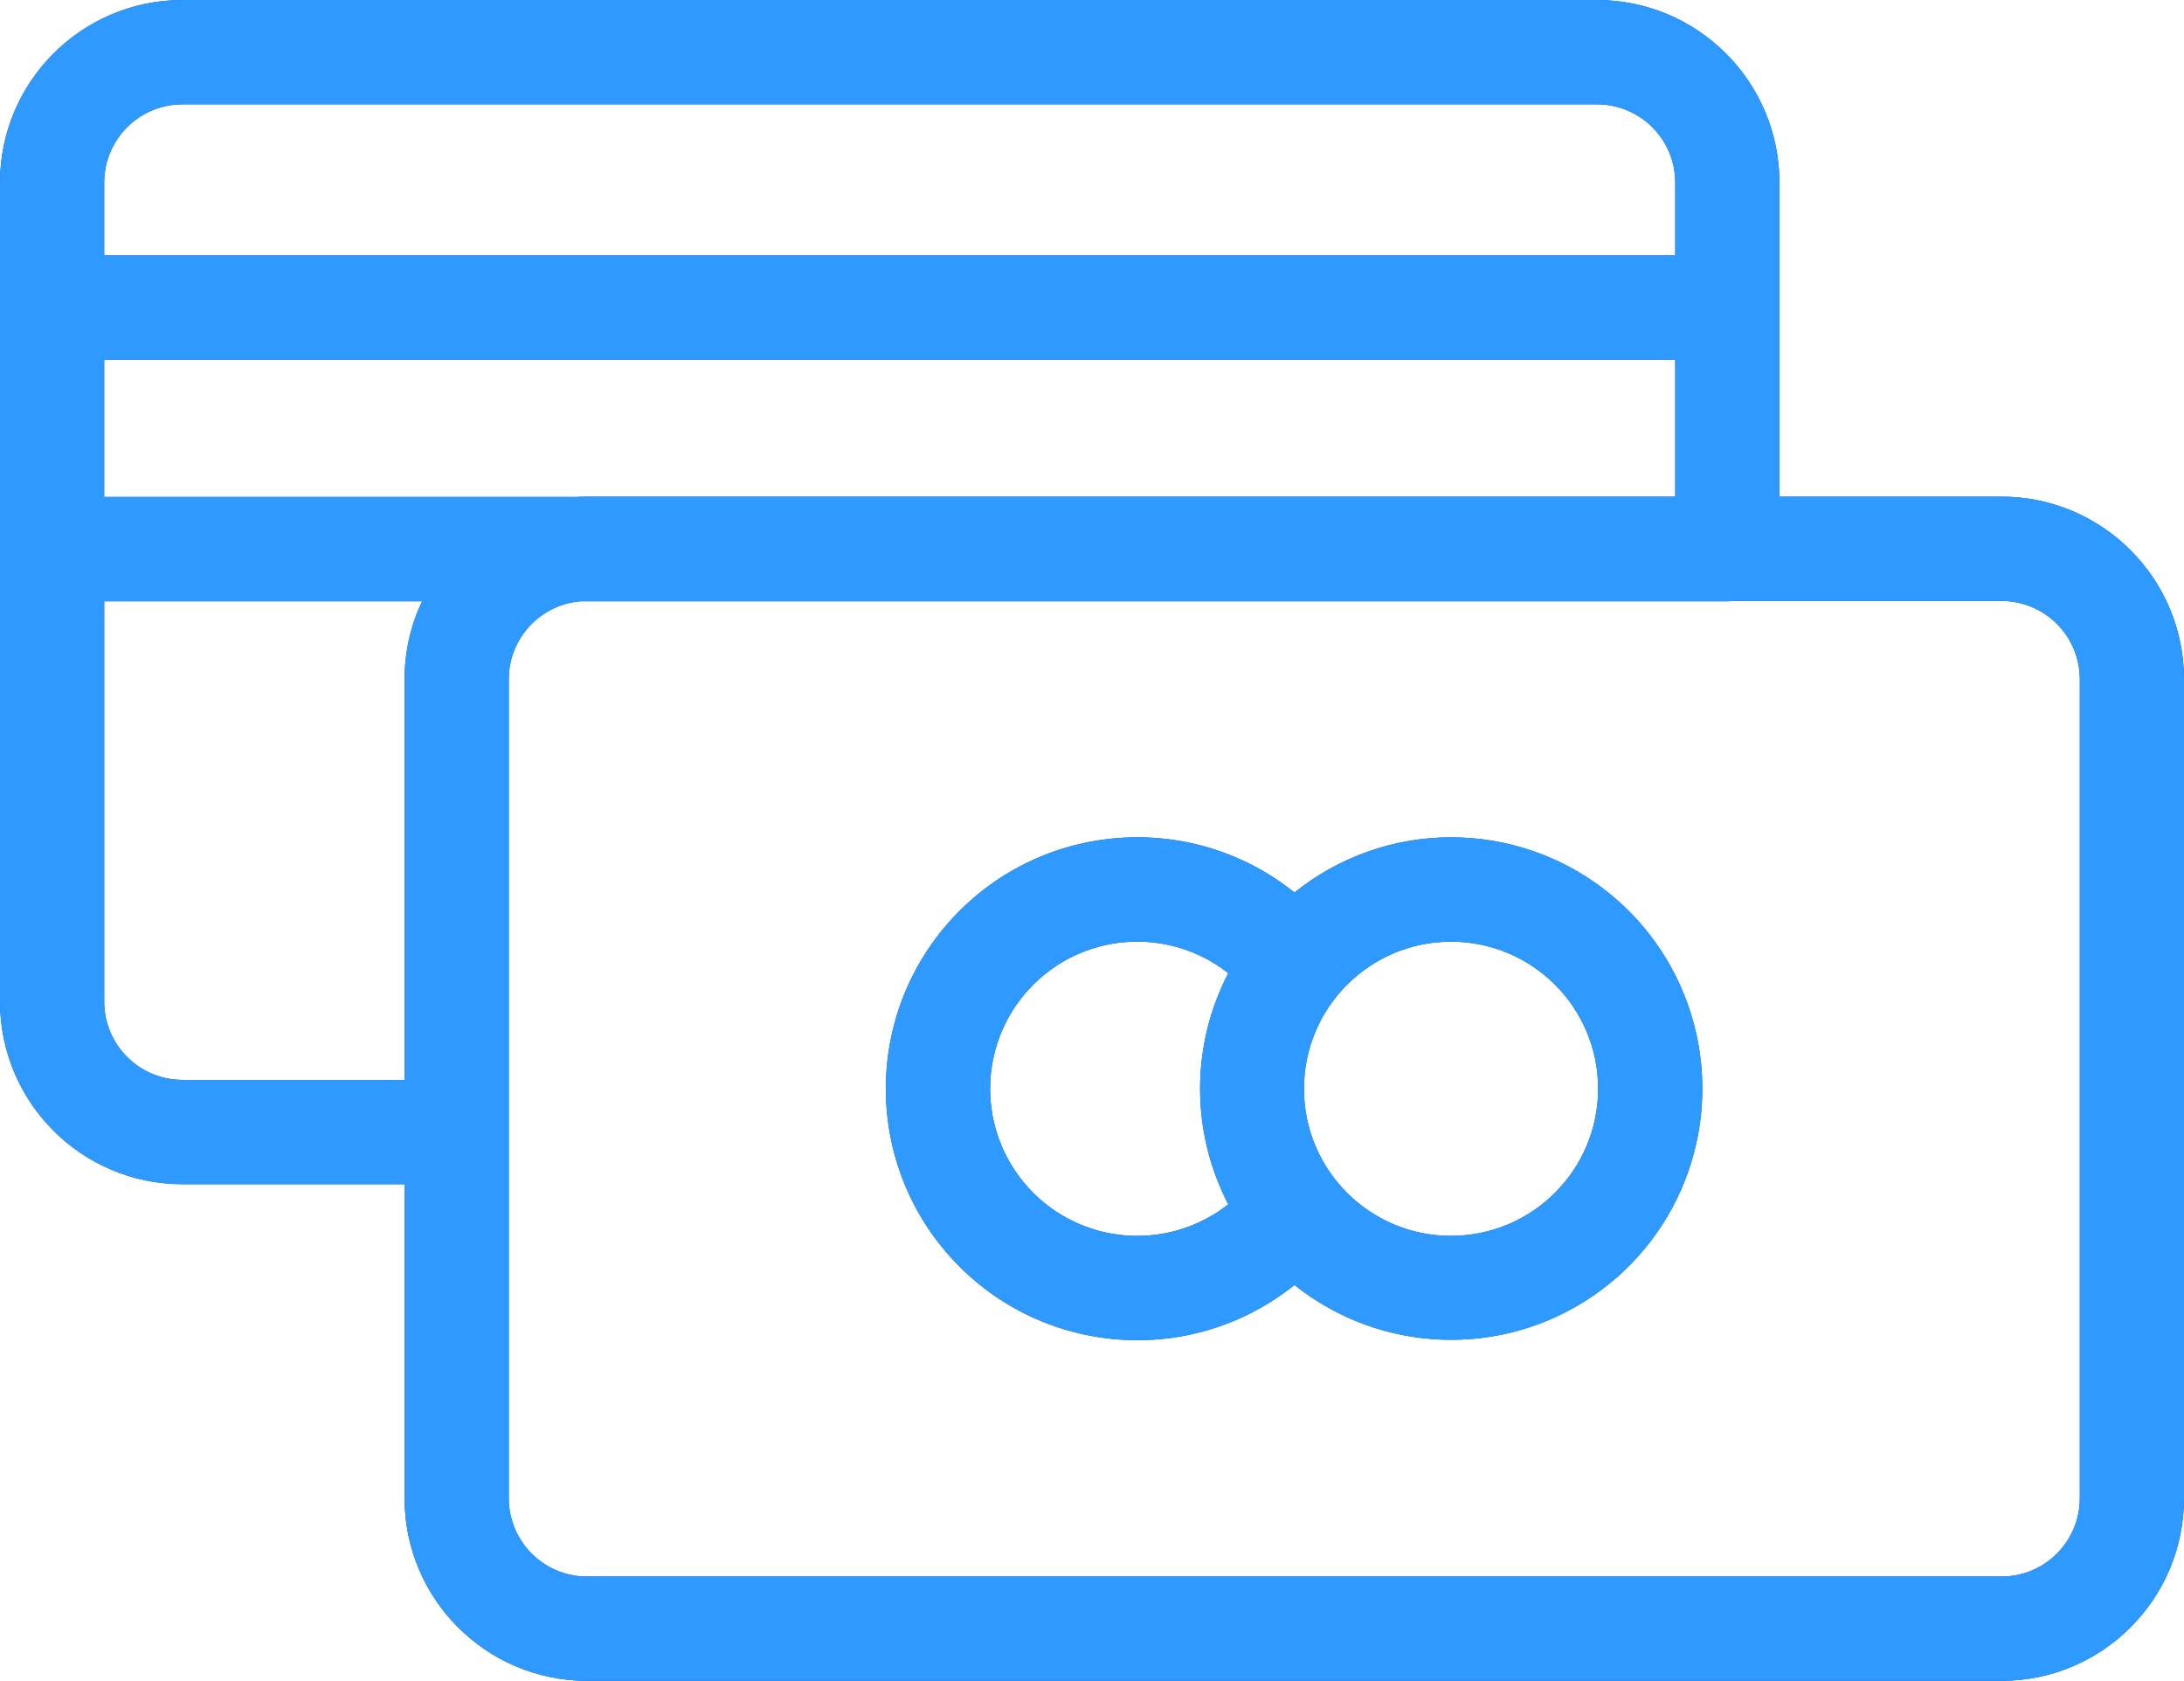
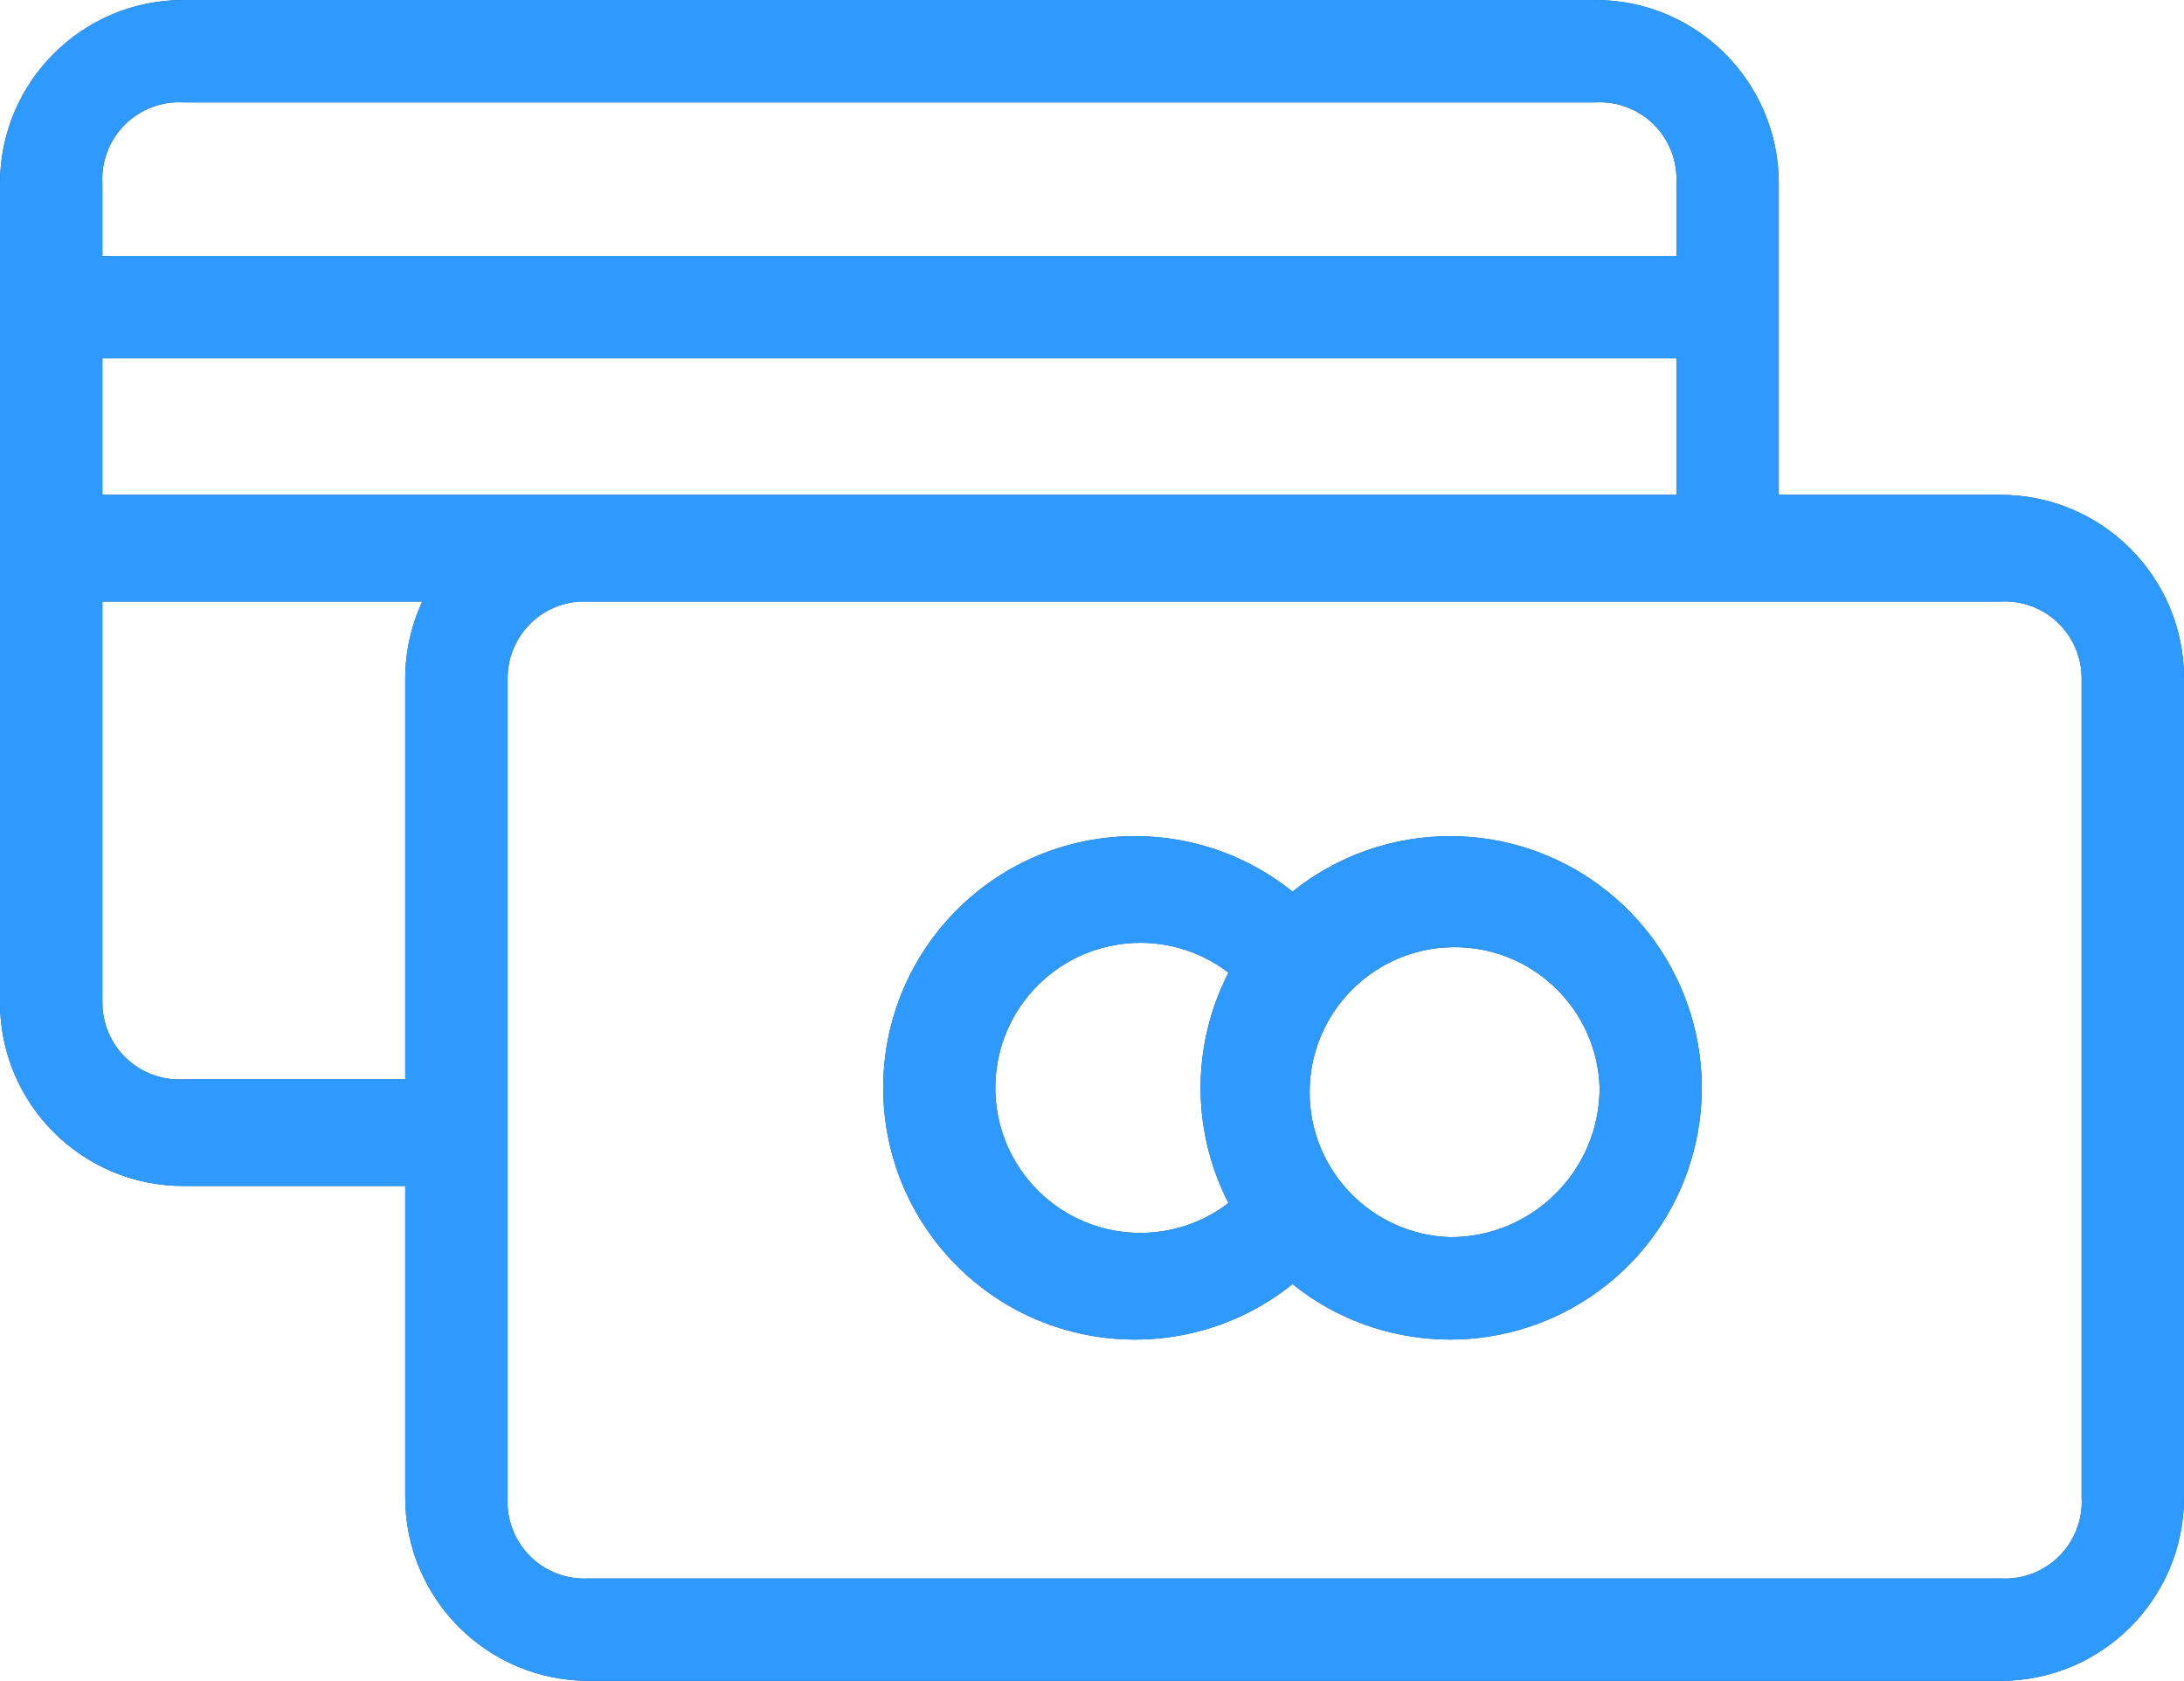
- <svg xmlns="http://www.w3.org/2000/svg" width="512" height="394" viewBox="0 0 512 394">
+ <svg xmlns="http://www.w3.org/2000/svg" width="512" height="394">
  <defs>
-     <style>
-       .cls-1 {
-         fill-rule: evenodd;
-         filter: url(#filter);
-       }
-     </style>
-     <filter id="filter" x="0" y="0" width="512" height="394" filterUnits="userSpaceOnUse">
+     <filter id="a" x="0" y="0" width="512" height="394" filterUnits="userSpaceOnUse">
      <feFlood result="flood" flood-color="#2e9aff" />
      <feComposite result="composite" operator="in" in2="SourceGraphic" />
      <feBlend result="blend" in2="SourceGraphic" />
    </filter>
  </defs>
-   <path class="cls-1" d="M469.256,116.415h-52.1V42.792A42.816,42.816,0,0,0,374.412,0H42.744A42.818,42.818,0,0,0,0,42.793v192a42.816,42.816,0,0,0,42.744,42.791h52.1v73.627A42.816,42.816,0,0,0,137.59,394H469.256A42.816,42.816,0,0,0,512,351.208v-192A42.816,42.816,0,0,0,469.256,116.415ZM24.425,42.793A18.35,18.35,0,0,1,42.744,24.454H374.412a18.35,18.35,0,0,1,18.319,18.339v17.07H24.425V42.793ZM94.846,159.206v93.922h-52.1a18.35,18.35,0,0,1-18.319-18.339V140.943h74.52A42.557,42.557,0,0,0,94.846,159.206ZM24.425,116.491V84.316H392.731v32.1H137.59c-0.826,0-1.644.029-2.458,0.076H24.425ZM469.256,369.547H137.59a18.35,18.35,0,0,1-18.319-18.339v-192A18.344,18.344,0,0,1,136.1,140.943H404.94a12.169,12.169,0,0,0,1.331-.076h62.984a18.35,18.35,0,0,1,18.319,18.339v192h0A18.35,18.35,0,0,1,469.256,369.547ZM340.211,196.271a58.533,58.533,0,0,0-36.745,12.939,58.941,58.941,0,1,0,0,91.995A58.893,58.893,0,1,0,340.211,196.271ZM287.953,282.3a34.489,34.489,0,1,1,0-54.178A58.789,58.789,0,0,0,287.953,282.3Zm52.258,7.4a34.484,34.484,0,1,1,34.445-34.485A34.5,34.5,0,0,1,340.211,289.691Z" />
+   <path d="M469 116h-52V43a43 43 0 00-43-43H43A43 43 0 000 43v192a43 43 0 0043 43h52v73a43 43 0 0043 43h331a43 43 0 0043-43V159a43 43 0 00-43-43zM24 43a18 18 0 0119-19h331a18 18 0 0119 19v17H24V43zm71 116v94H43a18 18 0 01-19-18v-94h75a43 43 0 00-4 18zm-71-43V84h369v32H24zm445 254H138a18 18 0 01-19-19V159a18 18 0 0117-18h269a12 12 0 001 0h63a18 18 0 0119 18v192a18 18 0 01-19 19zM340 196a59 59 0 00-37 13 59 59 0 100 92 59 59 0 1037-105zm-52 86a34 34 0 110-54 59 59 0 000 54zm52 8a34 34 0 1135-35 35 35 0 01-35 35z" fill-rule="evenodd" filter="url(#a)" />
</svg>
